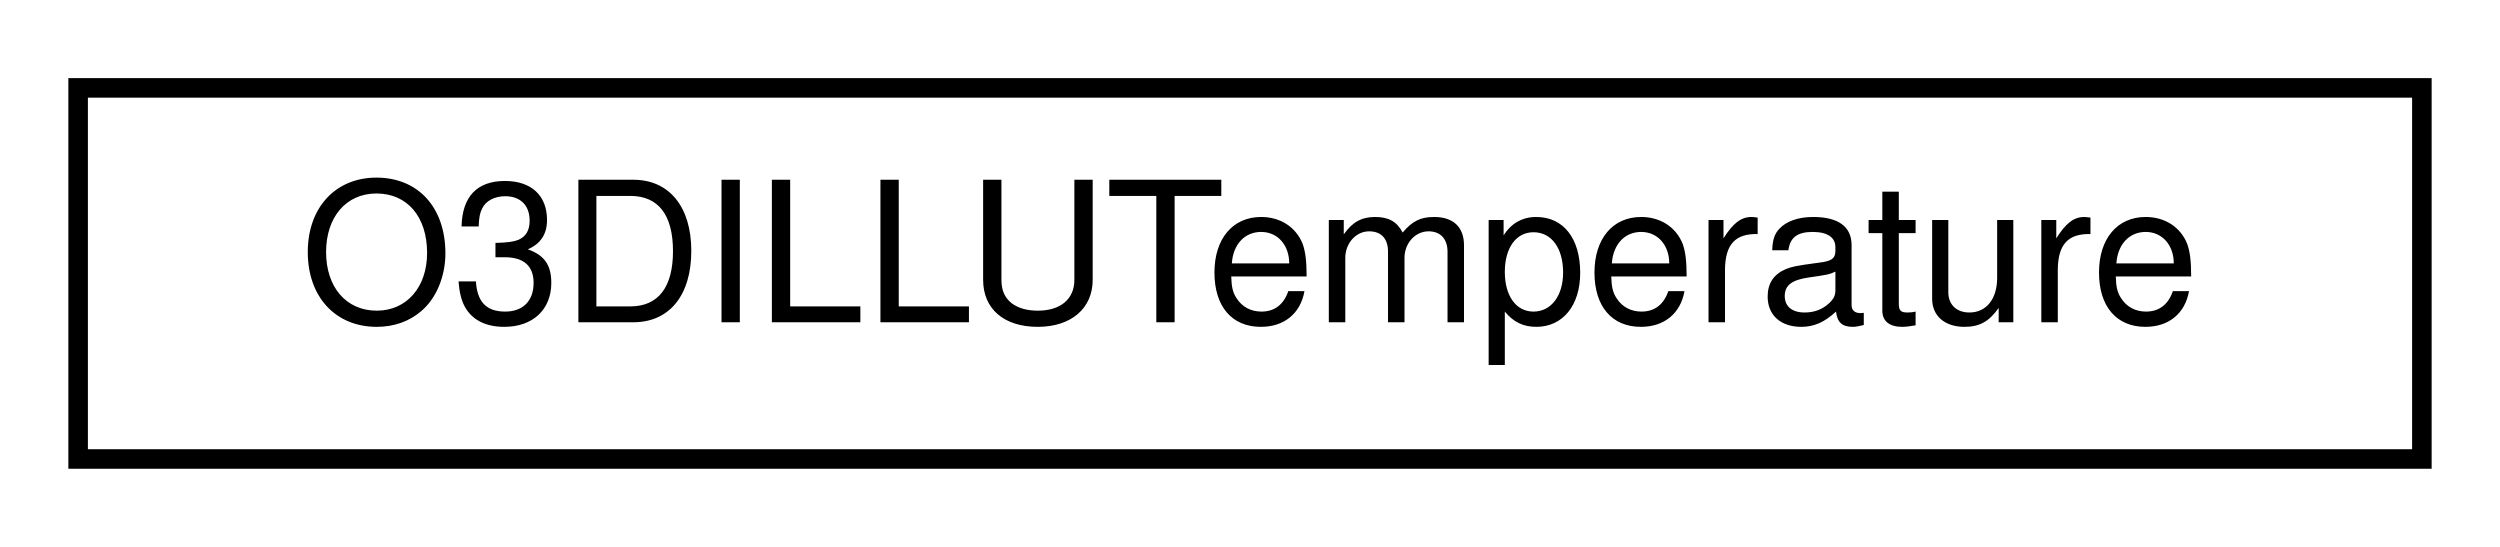
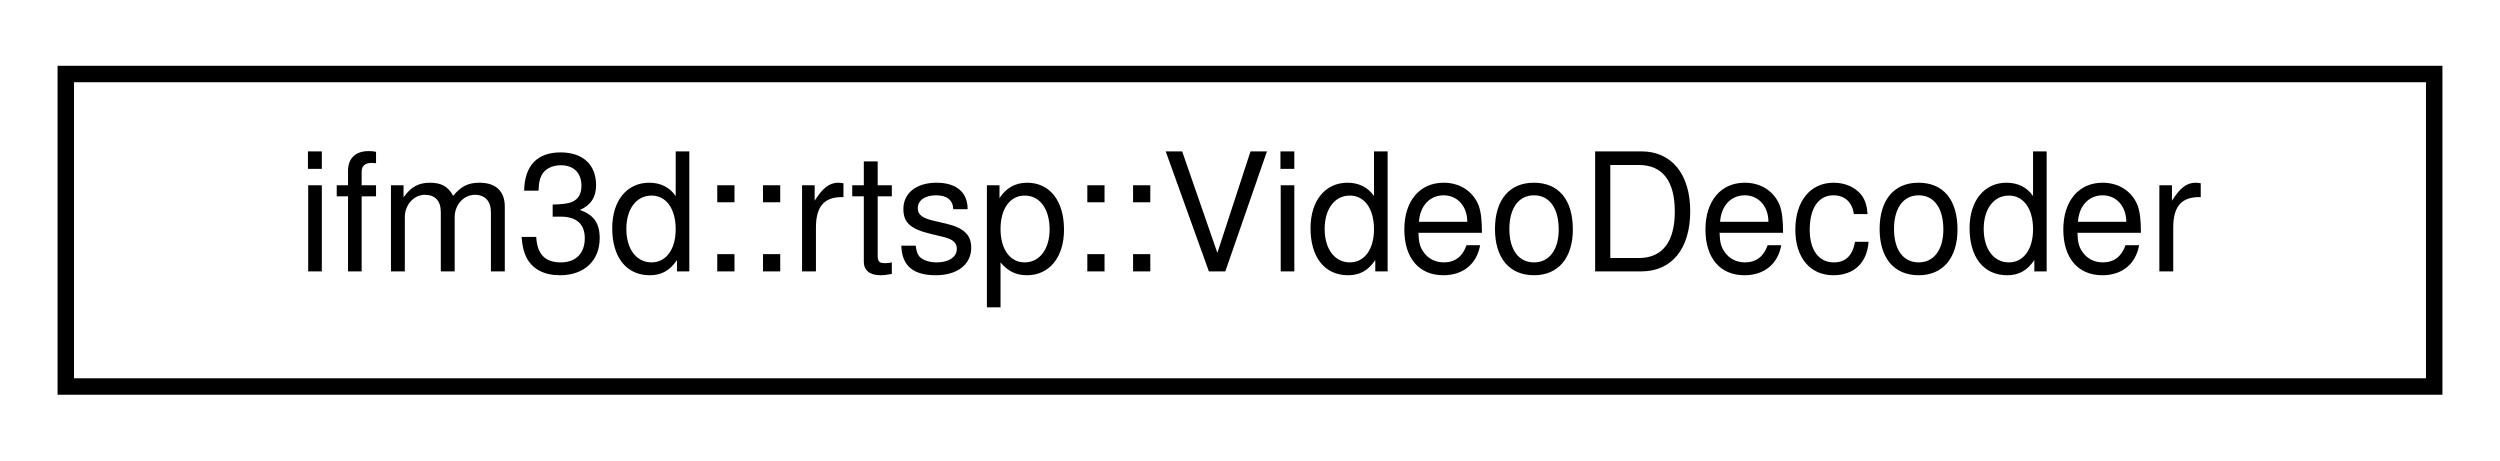
- <svg xmlns="http://www.w3.org/2000/svg" xmlns:xlink="http://www.w3.org/1999/xlink" width="128pt" height="28pt" viewBox="0.00 0.00 128.00 28.00">
+ <svg xmlns="http://www.w3.org/2000/svg" xmlns:xlink="http://www.w3.org/1999/xlink" width="152pt" height="28pt" viewBox="0.00 0.00 152.00 28.00">
  <g id="graph0" class="graph" transform="scale(1 1) rotate(0) translate(4 24)">
    <g id="node1" class="node">
      <g id="a_node1">
-         <a xlink:href="classifm3d_1_1O3DILLUTemperature.html" target="_top" xlink:title=" ">
-           <polygon fill="none" stroke="black" points="0,-0.5 0,-19.5 120,-19.5 120,-0.5 0,-0.5" />
-           <text text-anchor="middle" x="60" y="-7.5" font-family="Helvetica,sans-Serif" font-size="10.00">O3DILLUTemperature</text>
+         <a xlink:href="classifm3d_1_1rtsp_1_1VideoDecoder.html" target="_top" xlink:title="Abstract H.264 (etc.) video decoder.">
+           <polygon fill="none" stroke="black" points="0,-0.5 0,-19.5 144,-19.5 144,-0.5 0,-0.5" />
+           <text text-anchor="middle" x="72" y="-7.5" font-family="Helvetica,sans-Serif" font-size="10.00">ifm3d::rtsp::VideoDecoder</text>
        </a>
      </g>
    </g>
  </g>
</svg>
